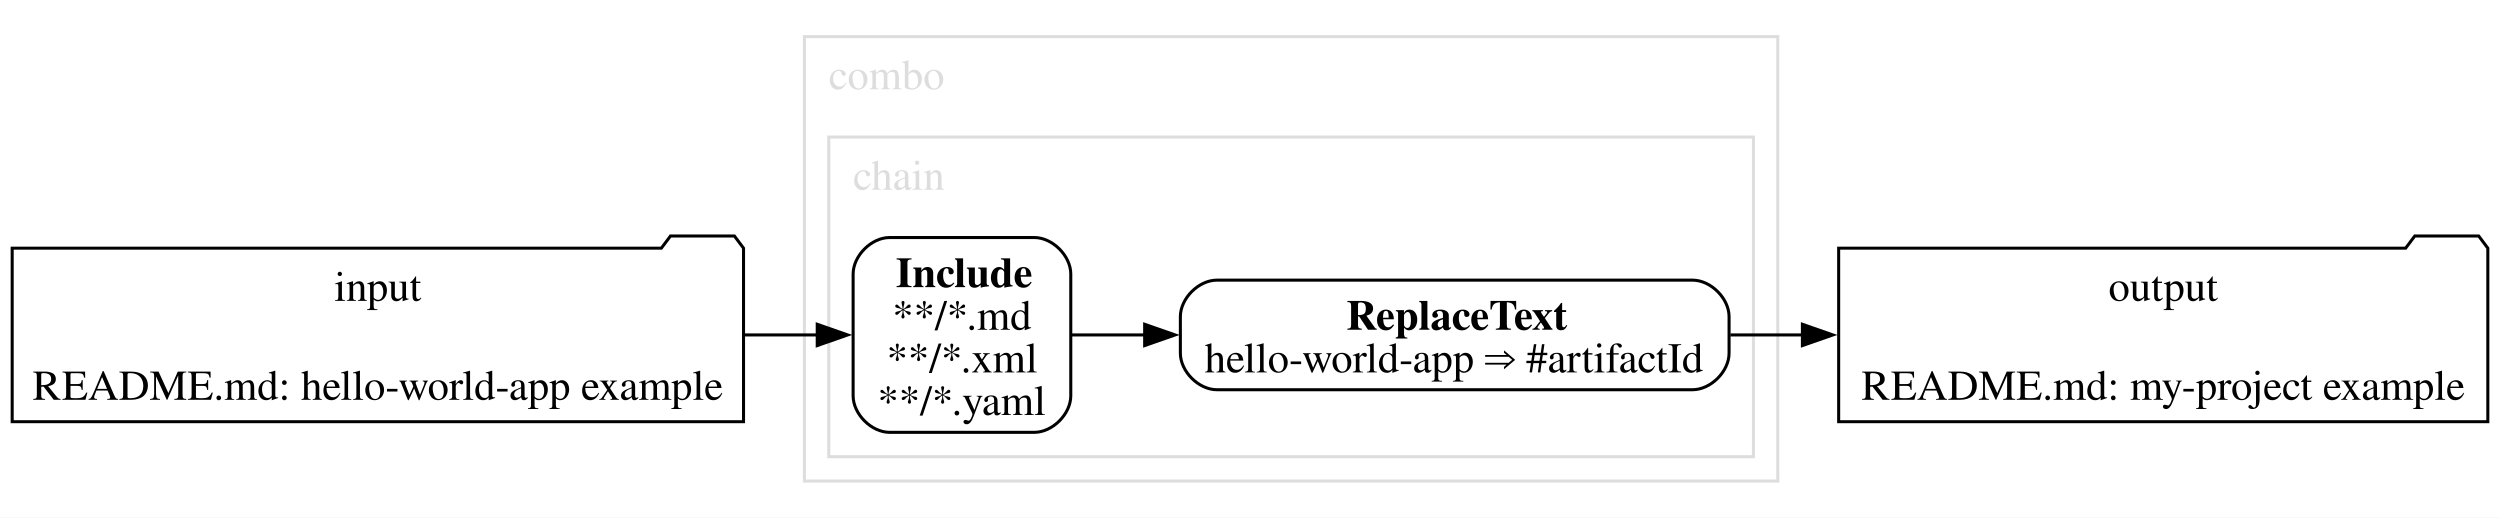
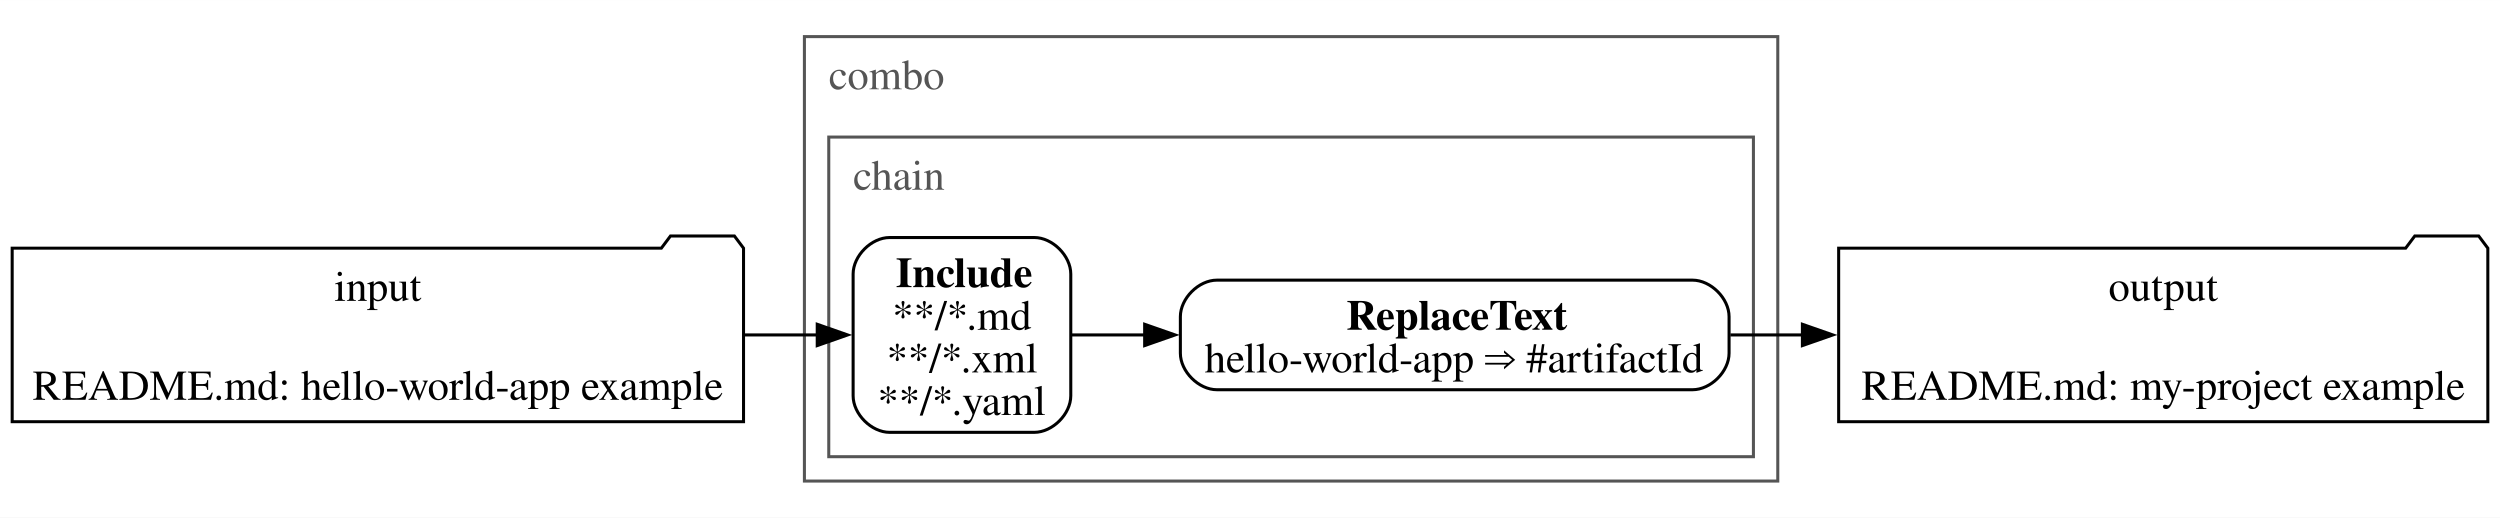
<svg xmlns="http://www.w3.org/2000/svg" width="821pt" height="170pt" viewBox="0.00 0.00 821.25 170.00">
  <g id="graph0" class="graph" transform="scale(1 1) rotate(0) translate(4 166)">
    <polygon fill="white" stroke="none" points="-4,4 -4,-166 817.25,-166 817.25,4 -4,4" />
    <g id="clust1" class="cluster">
-       <polygon fill="none" stroke="#dddddd" points="260.25,-8 260.25,-154 580,-154 580,-8 260.25,-8" />
-       <text text-anchor="start" x="268.25" y="-136.7" font-family="Times,serif" font-size="14.00" fill="#dddddd">combo</text>
+       <polygon fill="none" stroke="#555555" points="260.25,-8 260.25,-154 580,-154 580,-8 260.25,-8" />
+       <text text-anchor="start" x="268.25" y="-136.7" font-family="Times,serif" font-size="14.00" fill="#555555">combo</text>
    </g>
    <g id="clust2" class="cluster">
-       <polygon fill="none" stroke="#dddddd" points="268.25,-16 268.25,-121 572,-121 572,-16 268.25,-16" />
-       <text text-anchor="start" x="276.25" y="-103.7" font-family="Times,serif" font-size="14.00" fill="#dddddd">chain</text>
+       <polygon fill="none" stroke="#555555" points="268.25,-16 268.25,-121 572,-121 572,-16 268.25,-16" />
+       <text text-anchor="start" x="276.25" y="-103.7" font-family="Times,serif" font-size="14.00" fill="#555555">chain</text>
    </g>
    <g id="node1" class="node">
      <polygon fill="none" stroke="black" points="240.25,-84.5 237.25,-88.5 216.25,-88.5 213.25,-84.5 0,-84.5 0,-27.5 240.25,-27.5 240.25,-84.5" />
      <text text-anchor="middle" x="120.12" y="-67.2" font-family="Times,serif" font-size="14.00">input</text>
      <text text-anchor="middle" x="120.12" y="-34.7" font-family="Times,serif" font-size="14.00">README.md: hello-world-app example</text>
    </g>
    <g id="node4" class="node">
      <path fill="none" stroke="black" d="M335.75,-88C335.75,-88 288.25,-88 288.25,-88 282.25,-88 276.25,-82 276.25,-76 276.25,-76 276.25,-36 276.25,-36 276.25,-30 282.25,-24 288.25,-24 288.25,-24 335.75,-24 335.75,-24 341.75,-24 347.75,-30 347.75,-36 347.75,-36 347.75,-76 347.75,-76 347.75,-82 341.75,-88 335.75,-88" />
      <text text-anchor="start" x="290.25" y="-71.7" font-family="Times,serif" font-weight="bold" font-size="14.00">Include</text>
      <text text-anchor="start" x="289.12" y="-57.7" font-family="Times,serif" font-size="14.00">**/*.md</text>
      <text text-anchor="start" x="287.25" y="-43.7" font-family="Times,serif" font-size="14.00">**/*.xml</text>
      <text text-anchor="start" x="284.25" y="-29.7" font-family="Times,serif" font-size="14.00">**/*.yaml</text>
    </g>
    <g id="edge2" class="edge">
      <path fill="none" stroke="black" d="M240.57,-56C248.95,-56 257.06,-56 264.61,-56" />
      <polygon fill="black" stroke="black" points="264.46,-59.5 274.46,-56 264.46,-52.5 264.46,-59.5" />
    </g>
    <g id="node2" class="node">
      <polygon fill="none" stroke="black" points="813.25,-84.5 810.25,-88.5 789.25,-88.5 786.25,-84.5 600,-84.5 600,-27.5 813.25,-27.5 813.25,-84.5" />
      <text text-anchor="middle" x="706.62" y="-67.2" font-family="Times,serif" font-size="14.00">output</text>
      <text text-anchor="middle" x="706.62" y="-34.7" font-family="Times,serif" font-size="14.00">README.md: my-project example</text>
    </g>
    <g id="node3" class="node">
      <path fill="none" stroke="black" d="M552,-74C552,-74 395.75,-74 395.75,-74 389.75,-74 383.75,-68 383.75,-62 383.75,-62 383.75,-50 383.75,-50 383.75,-44 389.75,-38 395.75,-38 395.75,-38 552,-38 552,-38 558,-38 564,-44 564,-50 564,-50 564,-62 564,-62 564,-68 558,-74 552,-74" />
      <text text-anchor="start" x="438.25" y="-57.7" font-family="Times,serif" font-weight="bold" font-size="14.00">ReplaceText</text>
      <text text-anchor="start" x="391.75" y="-43.7" font-family="Times,serif" font-size="14.00">hello-world-app ⇒ #artifactId</text>
    </g>
    <g id="edge1" class="edge">
      <path fill="none" stroke="black" d="M564.42,-56C572.25,-56 580.26,-56 588.27,-56" />
      <polygon fill="black" stroke="black" points="588.09,-59.5 598.09,-56 588.09,-52.5 588.09,-59.5" />
    </g>
    <g id="edge3" class="edge">
      <path fill="none" stroke="black" d="M348.09,-56C355.5,-56 363.67,-56 372.19,-56" />
      <polygon fill="black" stroke="black" points="372.02,-59.5 382.02,-56 372.02,-52.5 372.02,-59.5" />
    </g>
  </g>
</svg>
